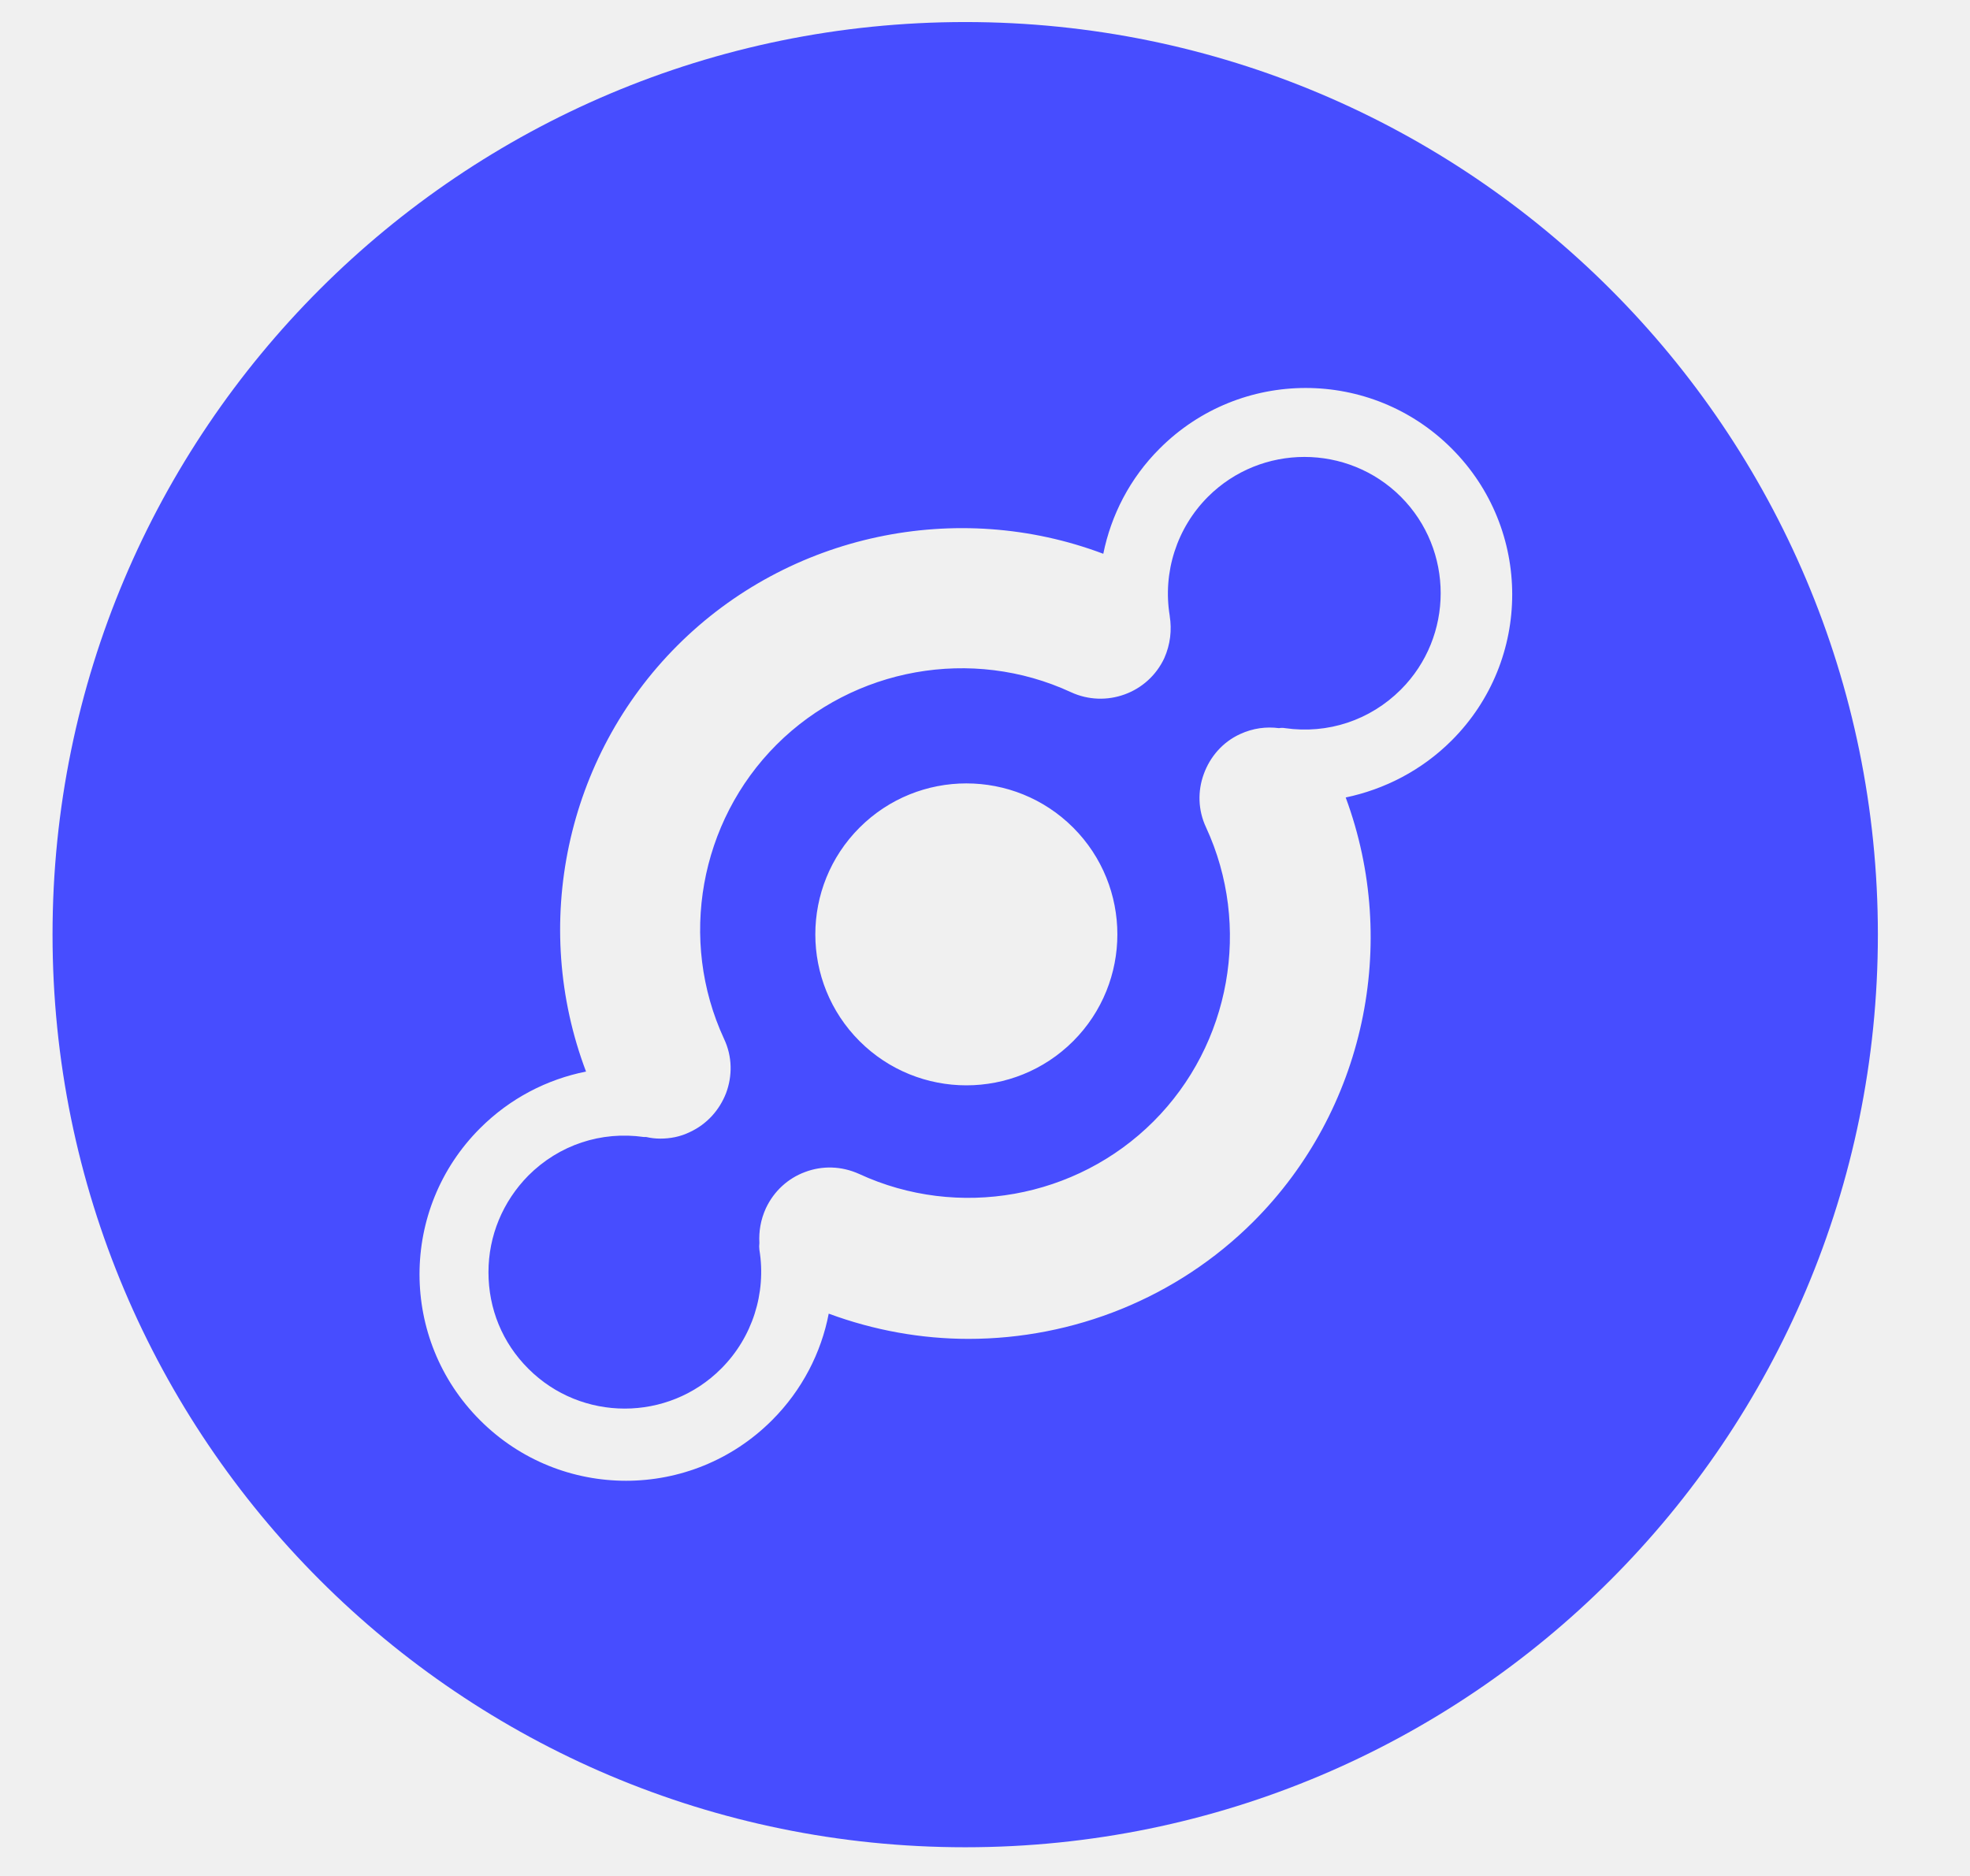
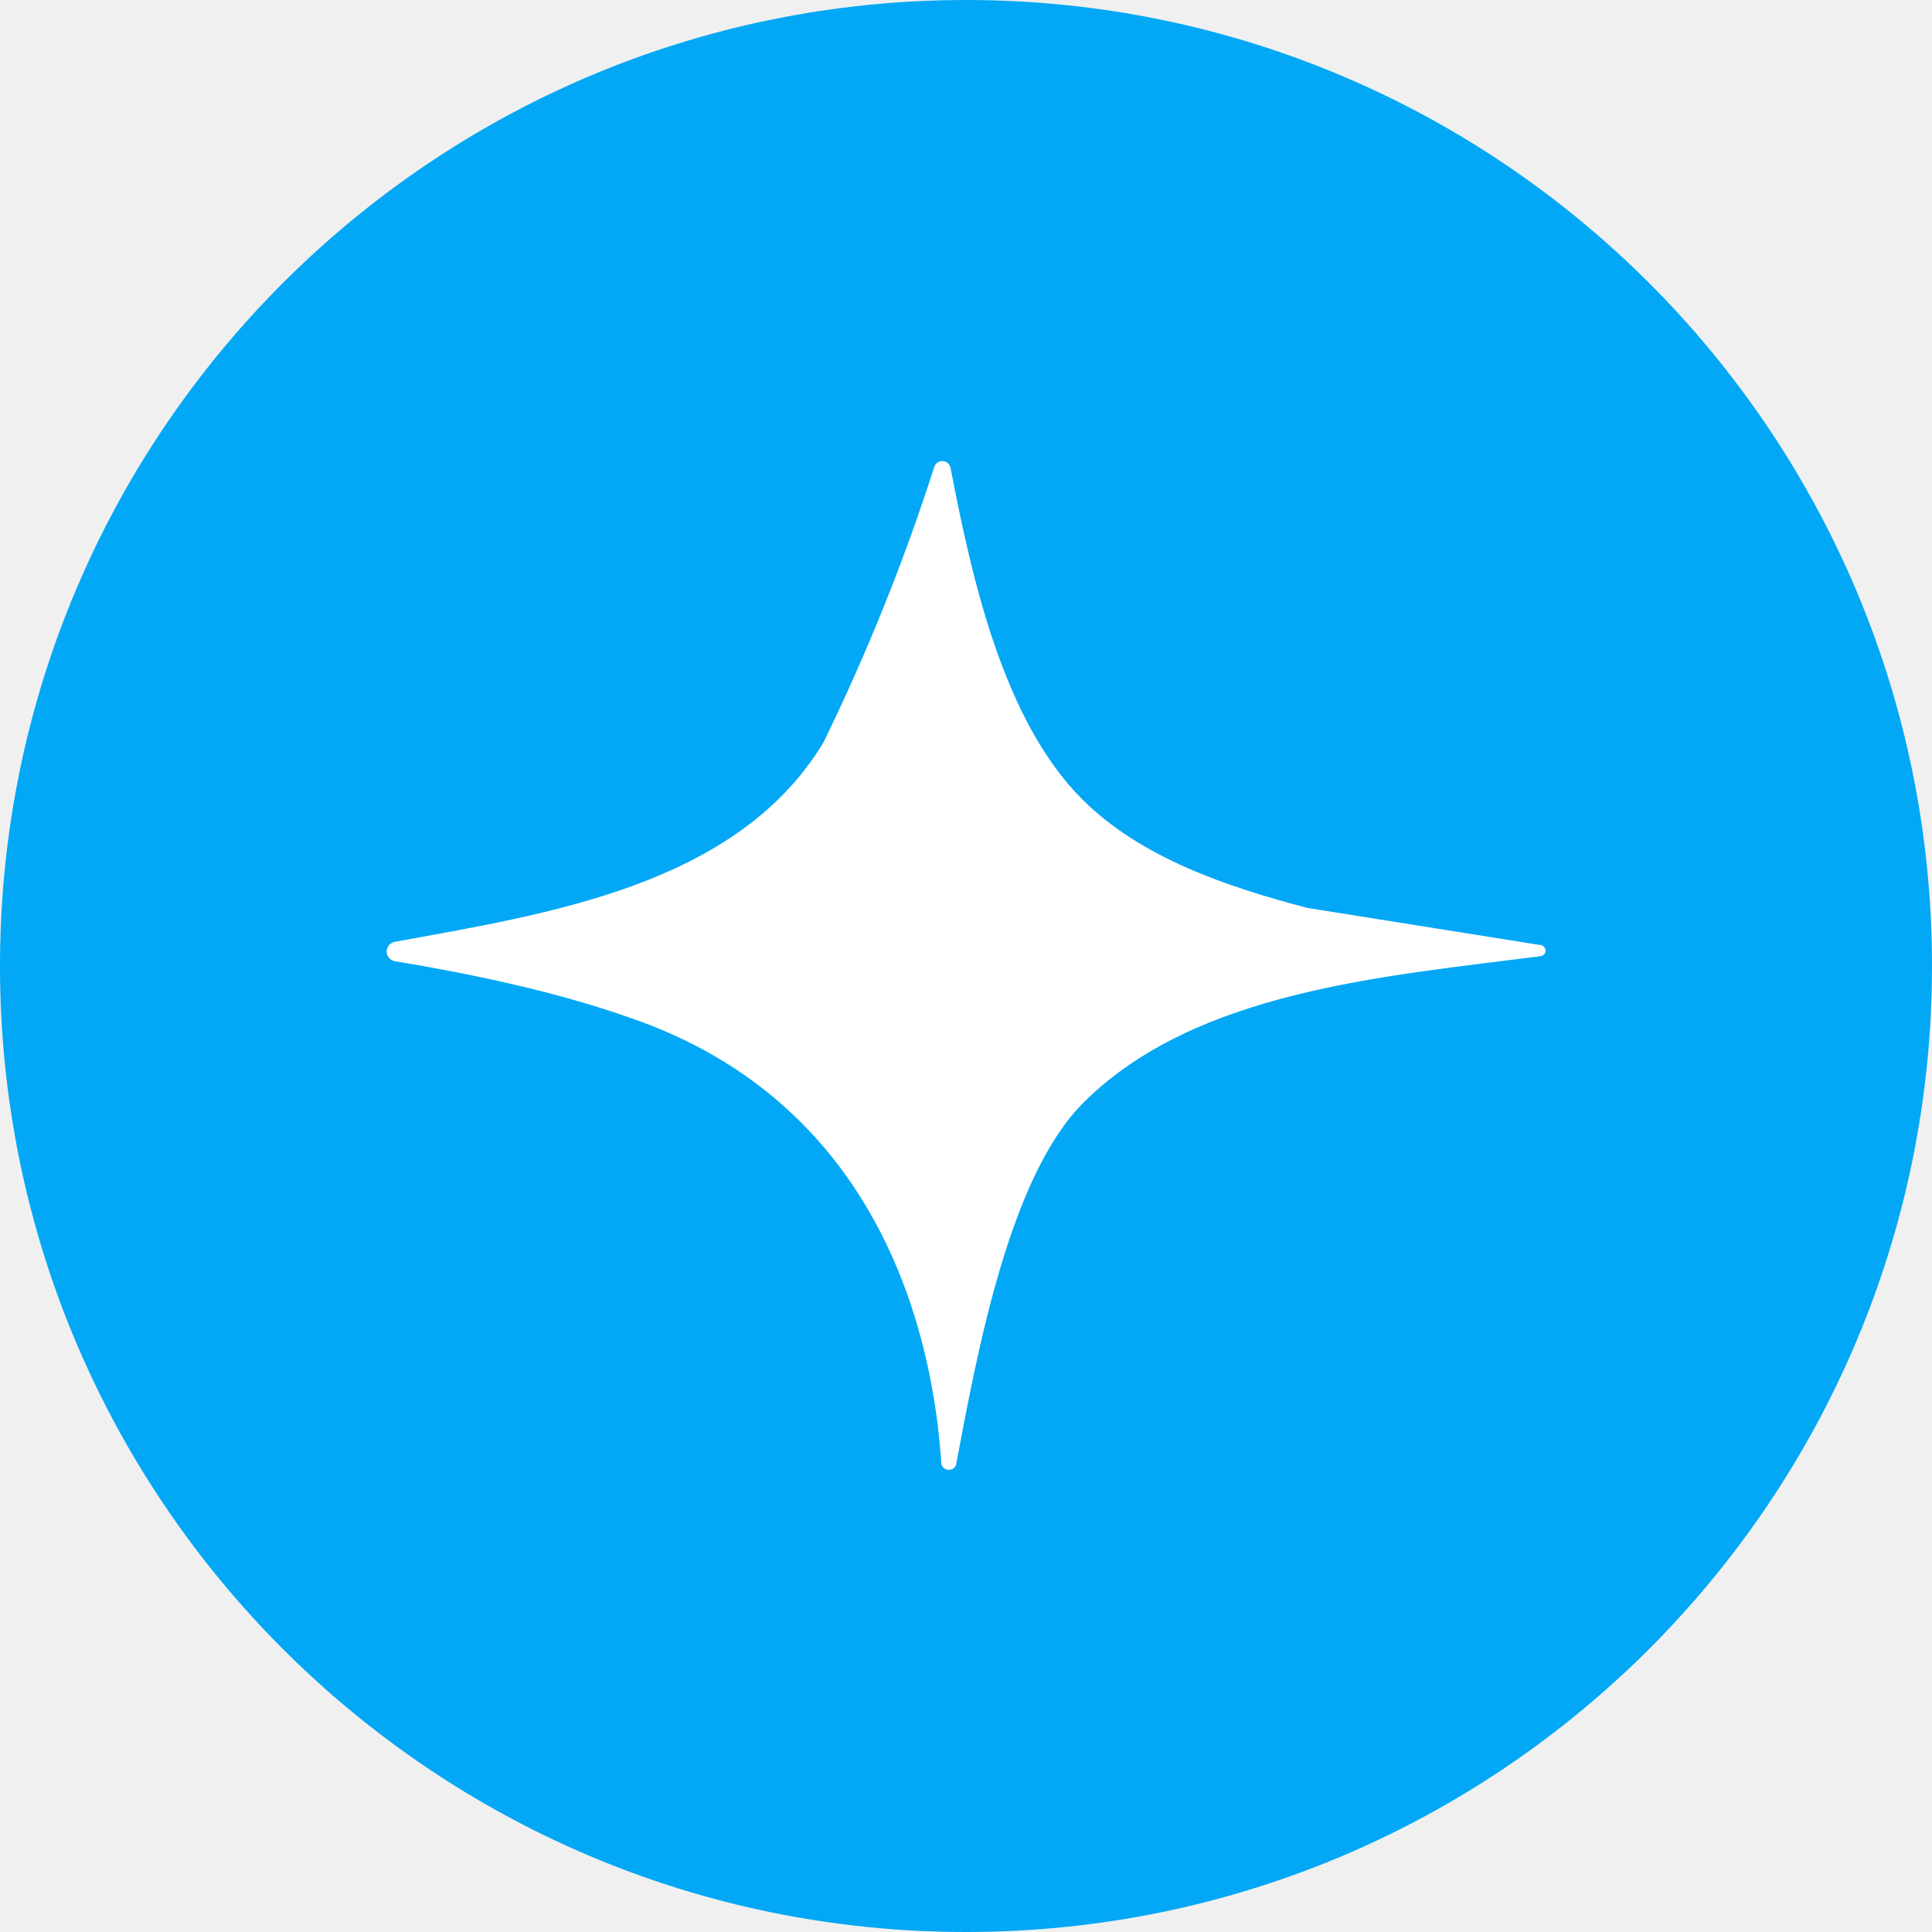
- <svg xmlns="http://www.w3.org/2000/svg" width="21" height="20" viewBox="0 0 21 20" fill="none">
-   <path d="M12.877 5.296C13.444 4.73 14.366 4.73 14.933 5.296C15.499 5.863 15.499 6.785 14.933 7.352C14.604 7.68 14.155 7.828 13.699 7.763C13.678 7.759 13.654 7.759 13.634 7.763C13.499 7.745 13.357 7.763 13.222 7.825C13.032 7.911 12.898 8.07 12.832 8.253C12.766 8.433 12.77 8.637 12.856 8.82C13.343 9.873 13.119 11.134 12.296 11.956C11.474 12.778 10.213 13.003 9.159 12.516C8.969 12.43 8.765 12.426 8.582 12.495C8.403 12.561 8.251 12.696 8.164 12.882C8.109 13.003 8.088 13.127 8.095 13.252C8.092 13.276 8.092 13.3 8.095 13.324C8.171 13.787 8.019 14.261 7.687 14.592C7.121 15.159 6.198 15.159 5.632 14.592C5.355 14.316 5.207 13.953 5.207 13.563C5.207 13.176 5.359 12.81 5.632 12.533C5.96 12.205 6.409 12.057 6.865 12.122C6.872 12.122 6.879 12.122 6.889 12.122C6.938 12.133 6.986 12.139 7.038 12.139C7.145 12.139 7.252 12.119 7.352 12.07C7.539 11.984 7.67 11.832 7.739 11.656C7.808 11.473 7.808 11.265 7.718 11.075C7.231 10.022 7.456 8.761 8.278 7.939C9.101 7.117 10.362 6.892 11.415 7.379C11.602 7.466 11.809 7.469 11.989 7.403C12.169 7.338 12.324 7.203 12.411 7.017C12.476 6.871 12.493 6.716 12.469 6.567V6.564C12.393 6.101 12.545 5.628 12.877 5.296ZM11.44 11.1C12.068 10.471 12.068 9.452 11.44 8.823C10.811 8.195 9.792 8.195 9.163 8.823C8.534 9.452 8.534 10.471 9.163 11.1C9.792 11.728 10.811 11.728 11.44 11.1ZM10.289 0.235C15.662 0.235 20.018 4.592 20.018 9.963C20.018 15.335 15.665 19.694 10.289 19.694C4.913 19.694 0.56 15.338 0.56 9.963C0.56 4.588 4.916 0.235 10.289 0.235ZM15.475 7.894C16.335 7.034 16.335 5.642 15.475 4.782C14.615 3.921 13.222 3.921 12.362 4.782C12.044 5.099 11.844 5.493 11.761 5.904C10.203 5.317 8.413 5.69 7.221 6.882C6.029 8.074 5.656 9.863 6.247 11.424C5.832 11.507 5.438 11.708 5.117 12.029C4.257 12.889 4.257 14.281 5.117 15.141C5.977 16.002 7.37 16.002 8.23 15.141C8.551 14.82 8.755 14.419 8.834 14.005C9.318 14.184 9.823 14.274 10.324 14.274C11.44 14.274 12.542 13.842 13.361 13.024C14.546 11.839 14.922 10.06 14.345 8.502C14.756 8.416 15.154 8.215 15.475 7.894Z" fill="#474DFF" />
+ <svg xmlns="http://www.w3.org/2000/svg" viewBox="0 0 250 250">
+   <defs>
+     <style>.a{fill:none;}.b{fill:#02a8f5;}.c{fill:#fff;}.d{clip-path:url(#a);}.e{opacity:0.25;}</style>
+     <clipPath id="a">
+       <rect class="a" y="-2367.04" width="1242" height="2208" />
+     </clipPath>
+   </defs>
+   <circle class="b" cx="125" cy="125" r="125" />
+   <path class="c" d="M121.81,189.44a1,1,0,0,0,1.9.13c2.84-15.16,7-37.37,16.45-46.85,14.55-14.55,39.06-16.38,59.23-19a.72.72,0,0,0,0-1.42l-30.19-4.81c-10.29-2.7-21.53-6.43-29.18-14.08C129.87,93.24,125.8,75.1,123,60.54a1.09,1.09,0,0,0-2.1-.14,268.36,268.36,0,0,1-14.35,35.68c-11.24,18.62-36,22.21-55.44,25.79a1.27,1.27,0,0,0,0,2.51c9.81,1.62,20.78,3.93,30.19,7.24C114.43,142.86,120.79,173.59,121.81,189.44Z" />
+   <g class="d">
+     <g class="e">
+       <path class="c" d="M393.3,124.29l1.85-13.93-3.81-18.43-14.13-7.59L357,90.56l7.33-14.12-1-12.52,13.35.3-.46-12.8-18.53,1.2L333,47.76l-15-3.11L306,46.91l-.17,9.68L290.7,64.2l-14.24,3.92-9.34,9.23-1.5,9L257,94.71l-6.95-4.19-2.44-9.59,8.56-1.88,6.86-12.8-3-2.24,6-6.24,8.24-3.43,9.1-8.7,7.82-7.87-10-1.47,9.28-3.73,10.49.66,16,2.56,17.45,5.12,15.91,6.22,15.15-7.61,7.82-.81,9.31-3L395.68,24l8.19-5,3.3,4.59,14.5,3.13,10.95-8L444.51,7.63,458.8-2l3.34,5.63,18.17,3.26L481.46,17l7.58,7,4.2,7.69-5,7.24-10.1,2.72-.42,9.95-17.54-.41-15,3.16L455.59,67.9,452.89,73l.83,8.34,5.82,1.88-.64,11.27L445.8,108l-16.59,4-14.13,14.37L401,127.93l-7.72-3.64Z" />
+     </g>
+   </g>
</svg>
